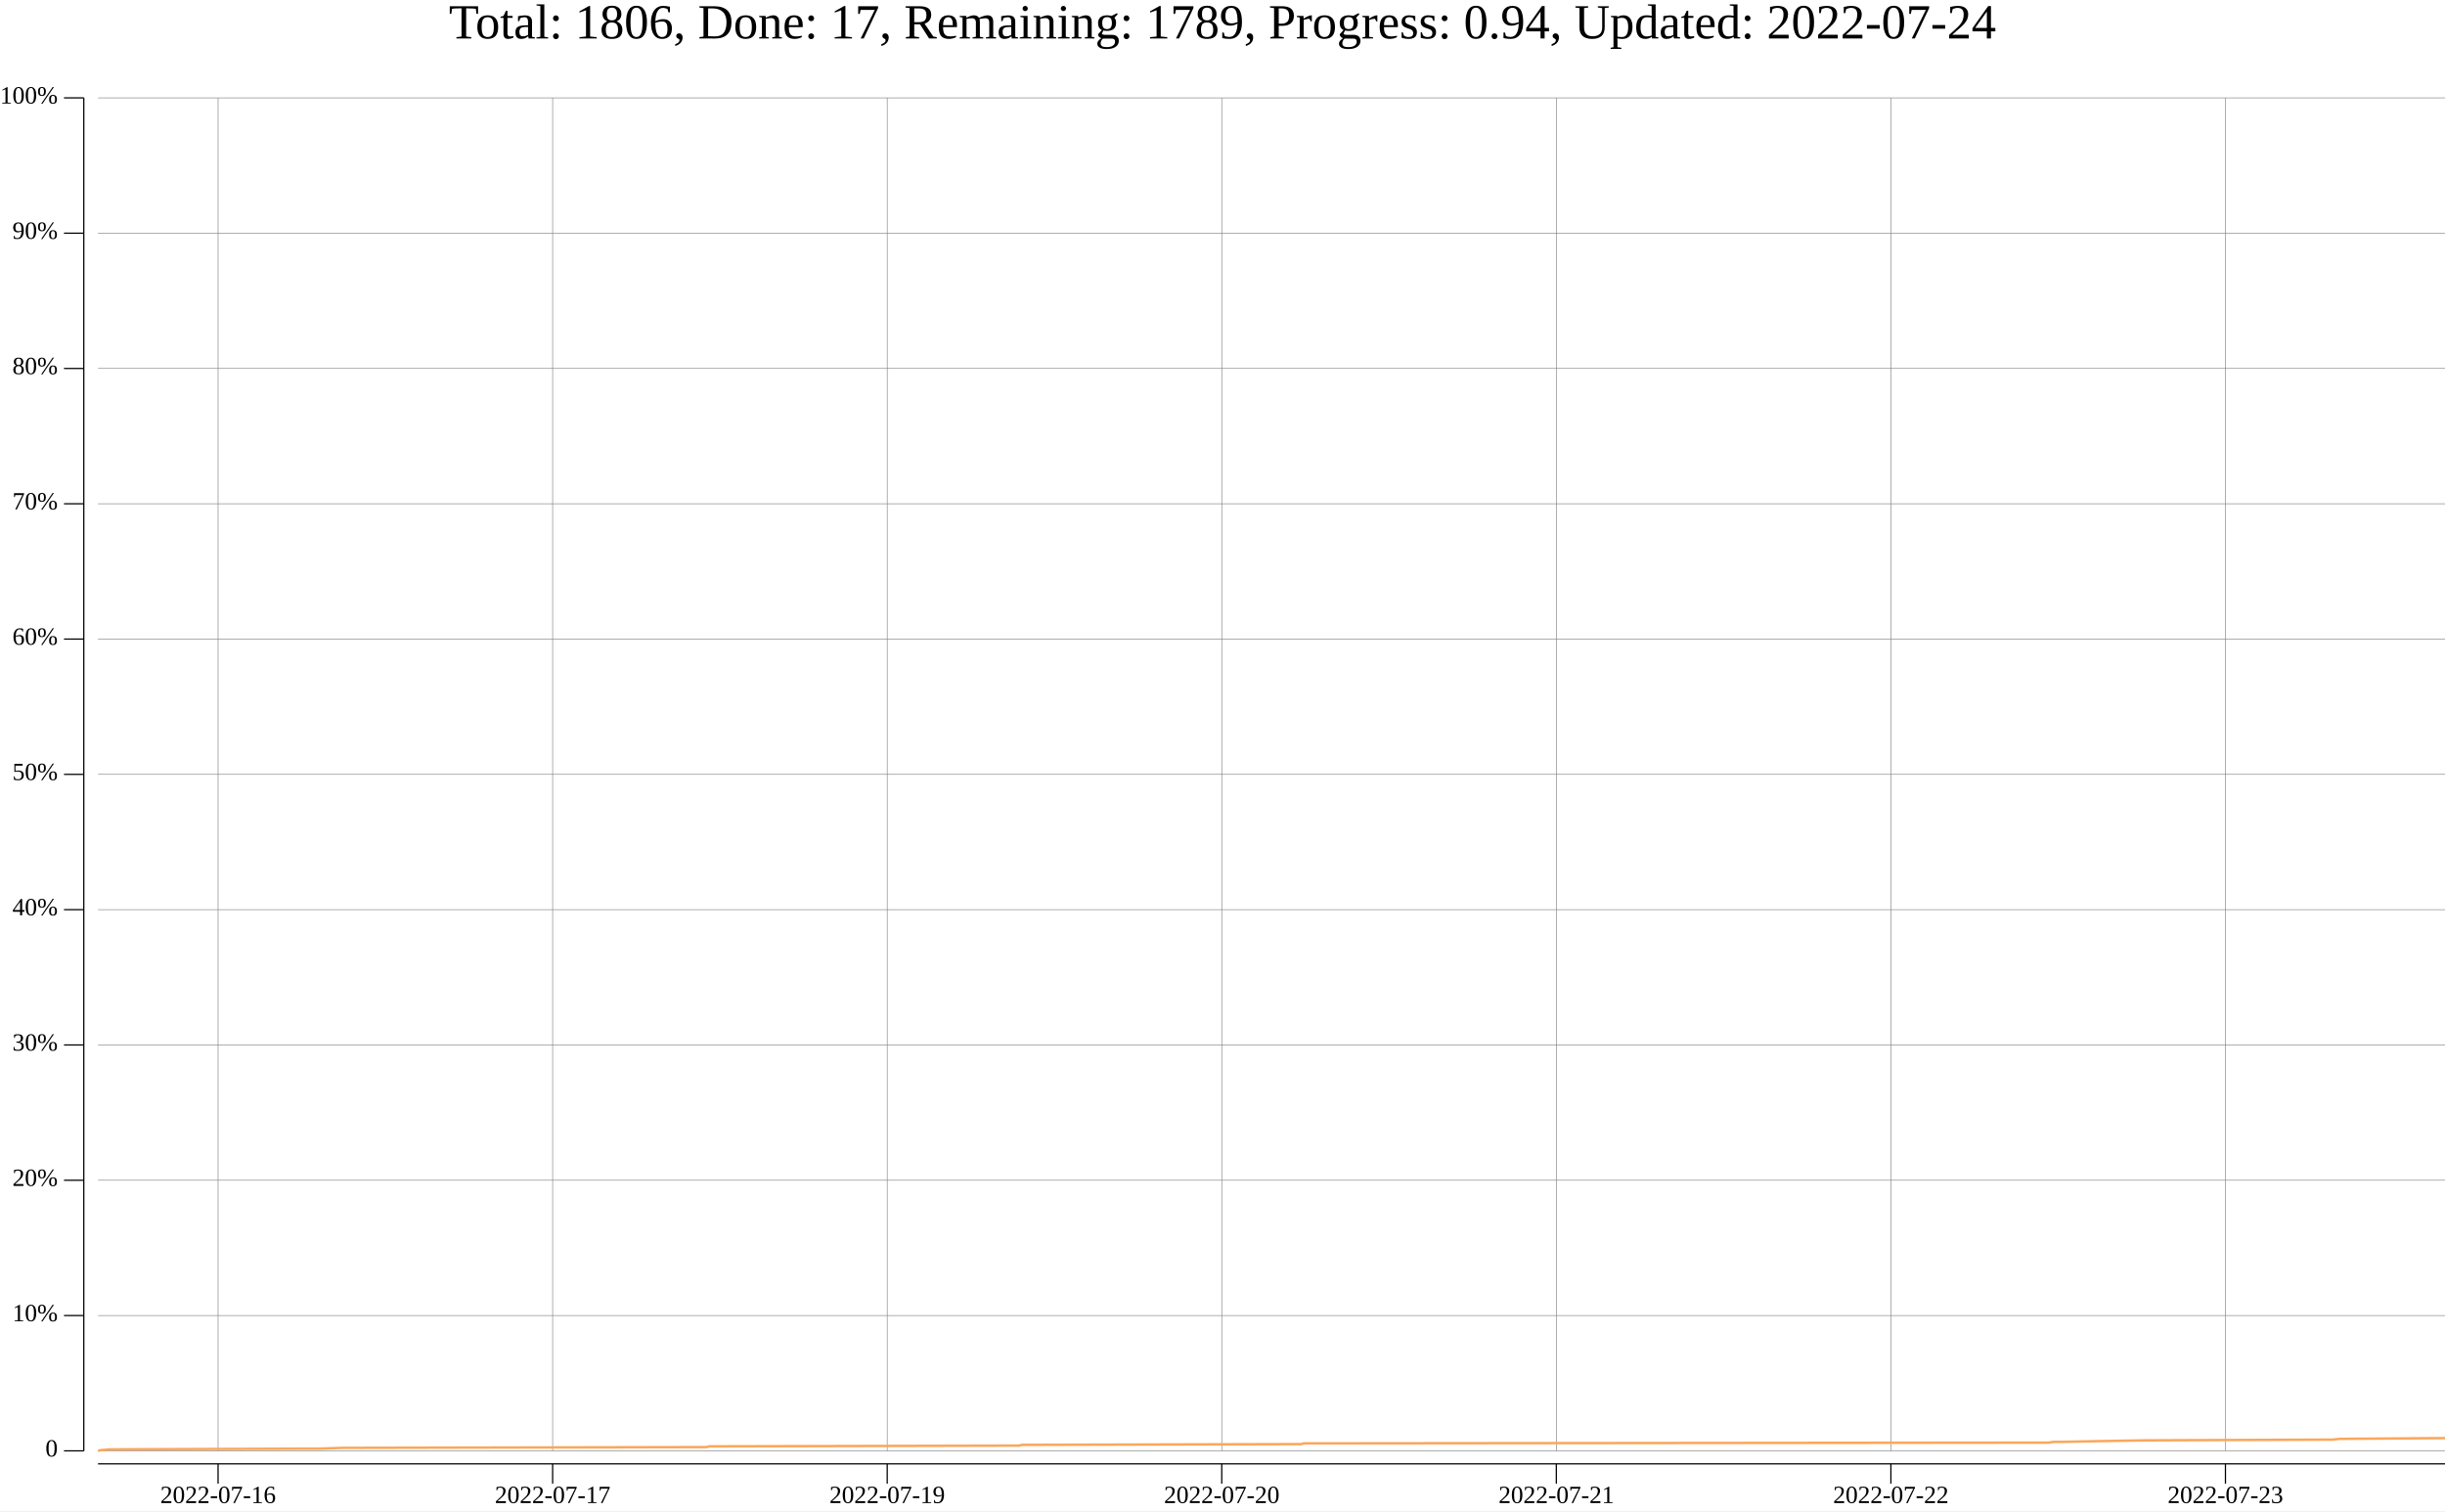
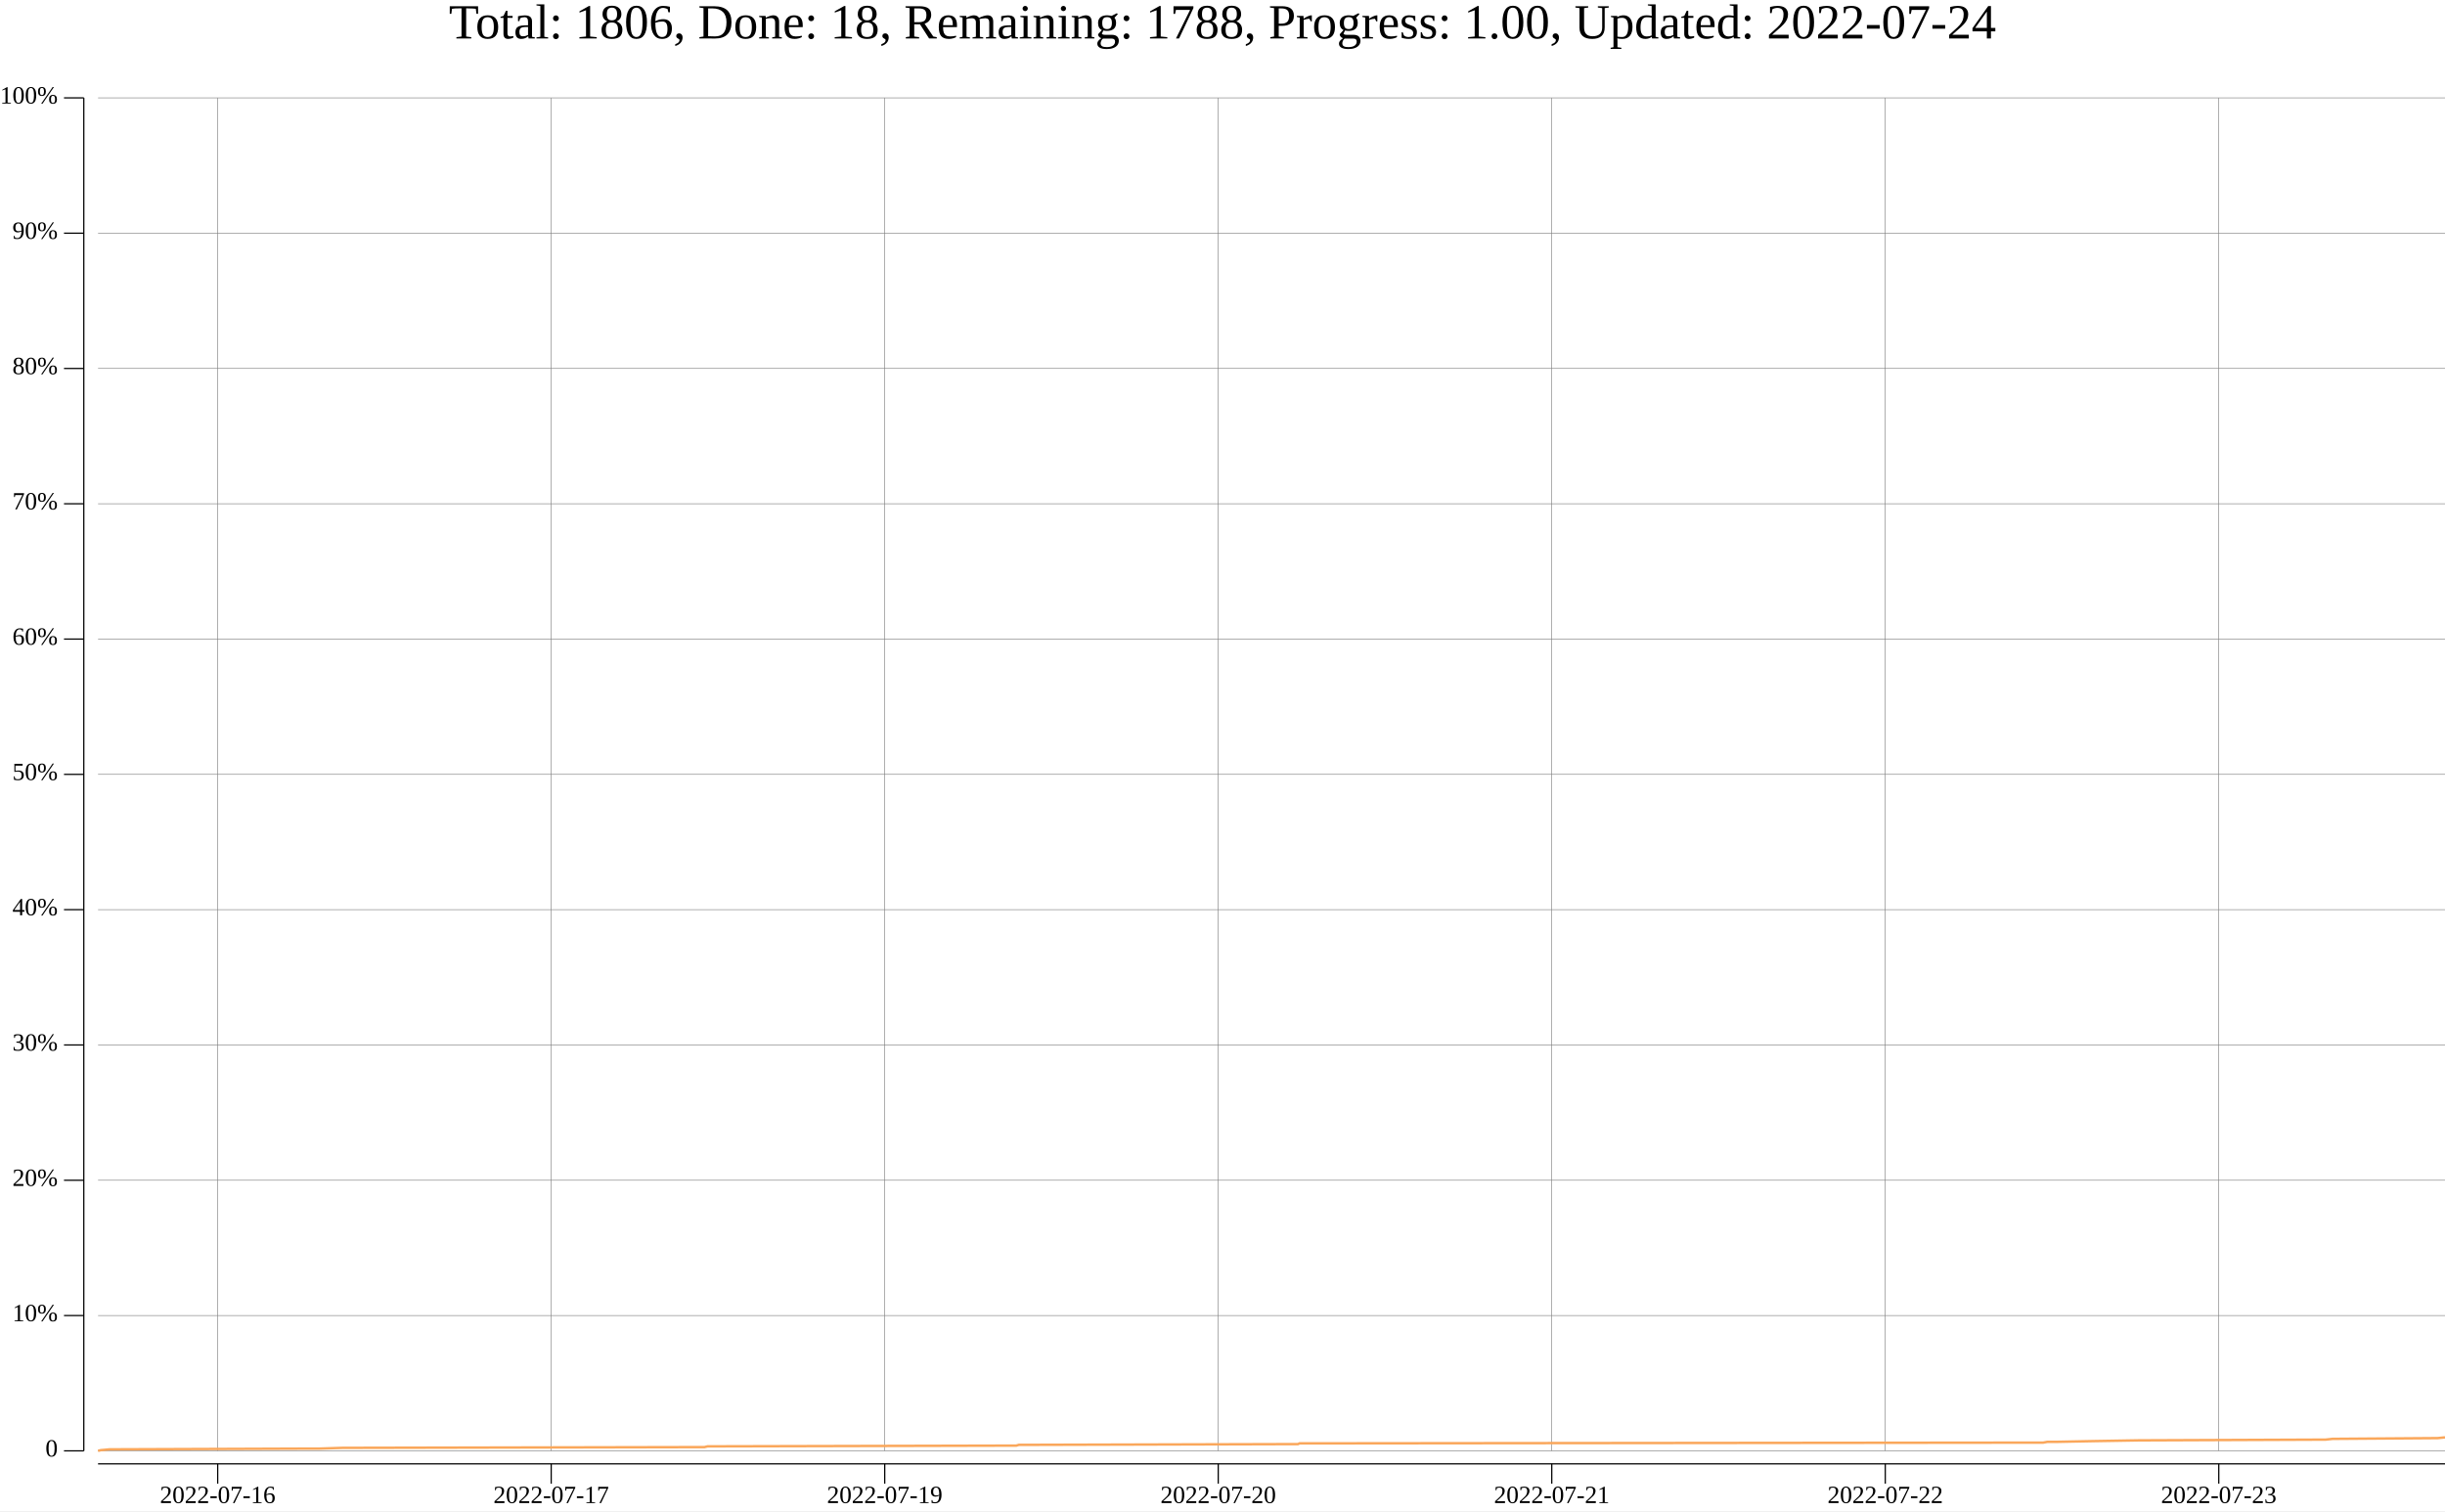
<svg xmlns="http://www.w3.org/2000/svg" width="987pt" height="610pt" viewBox="0 0 987 610">
  <g transform="scale(1, -1) translate(0, -610)">
    <path d="M0,0L987,0L987,610L0,610Z" style="fill:#FFFFFF" />
-     <text x="181.2" y="-594.48" transform="scale(1, -1)" style="font-family:Liberation Serif;font-variant:normal;font-weight:normal;font-style:normal;font-size:19.84px">Total: 1806, Done: 17, Remaining: 1789, Progress: 0.94, Updated: 2022-07-24</text>
-     <text x="64.702" y="-3.252" transform="scale(1, -1)" style="font-family:Liberation Serif;font-variant:normal;font-weight:normal;font-style:normal;font-size:10px">2022-07-16</text>
-     <text x="334.82" y="-3.252" transform="scale(1, -1)" style="font-family:Liberation Serif;font-variant:normal;font-weight:normal;font-style:normal;font-size:10px">2022-07-19</text>
-     <text x="604.93" y="-3.252" transform="scale(1, -1)" style="font-family:Liberation Serif;font-variant:normal;font-weight:normal;font-style:normal;font-size:10px">2022-07-21</text>
-     <text x="875.04" y="-3.252" transform="scale(1, -1)" style="font-family:Liberation Serif;font-variant:normal;font-weight:normal;font-style:normal;font-size:10px">2022-07-23</text>
-     <text x="199.76" y="-3.252" transform="scale(1, -1)" style="font-family:Liberation Serif;font-variant:normal;font-weight:normal;font-style:normal;font-size:10px">2022-07-17</text>
-     <text x="469.87" y="-3.252" transform="scale(1, -1)" style="font-family:Liberation Serif;font-variant:normal;font-weight:normal;font-style:normal;font-size:10px">2022-07-20</text>
-     <text x="739.99" y="-3.252" transform="scale(1, -1)" style="font-family:Liberation Serif;font-variant:normal;font-weight:normal;font-style:normal;font-size:10px">2022-07-22</text>
-     <path d="M88.032,11.074L88.032,19.074" style="fill:none;stroke:#000000;stroke-width:0.5" />
-     <path d="M358.15,11.074L358.15,19.074" style="fill:none;stroke:#000000;stroke-width:0.5" />
-     <path d="M628.26,11.074L628.26,19.074" style="fill:none;stroke:#000000;stroke-width:0.5" />
-     <path d="M898.37,11.074L898.37,19.074" style="fill:none;stroke:#000000;stroke-width:0.5" />
-     <path d="M223.09,11.074L223.09,19.074" style="fill:none;stroke:#000000;stroke-width:0.5" />
-     <path d="M493.2,11.074L493.2,19.074" style="fill:none;stroke:#000000;stroke-width:0.5" />
-     <path d="M763.32,11.074L763.32,19.074" style="fill:none;stroke:#000000;stroke-width:0.5" />
+     <text x="181.2" y="-594.48" transform="scale(1, -1)" style="font-family:Liberation Serif;font-variant:normal;font-weight:normal;font-style:normal;font-size:19.84px">Total: 1806, Done: 18, Remaining: 1788, Progress: 1.00, Updated: 2022-07-24</text>
+     <text x="64.55" y="-3.252" transform="scale(1, -1)" style="font-family:Liberation Serif;font-variant:normal;font-weight:normal;font-style:normal;font-size:10px">2022-07-16</text>
+     <text x="333.82" y="-3.252" transform="scale(1, -1)" style="font-family:Liberation Serif;font-variant:normal;font-weight:normal;font-style:normal;font-size:10px">2022-07-19</text>
+     <text x="603.09" y="-3.252" transform="scale(1, -1)" style="font-family:Liberation Serif;font-variant:normal;font-weight:normal;font-style:normal;font-size:10px">2022-07-21</text>
+     <text x="872.35" y="-3.252" transform="scale(1, -1)" style="font-family:Liberation Serif;font-variant:normal;font-weight:normal;font-style:normal;font-size:10px">2022-07-23</text>
+     <text x="199.18" y="-3.252" transform="scale(1, -1)" style="font-family:Liberation Serif;font-variant:normal;font-weight:normal;font-style:normal;font-size:10px">2022-07-17</text>
+     <text x="468.45" y="-3.252" transform="scale(1, -1)" style="font-family:Liberation Serif;font-variant:normal;font-weight:normal;font-style:normal;font-size:10px">2022-07-20</text>
+     <text x="737.72" y="-3.252" transform="scale(1, -1)" style="font-family:Liberation Serif;font-variant:normal;font-weight:normal;font-style:normal;font-size:10px">2022-07-22</text>
+     <path d="M87.88,11.074L87.88,19.074" style="fill:none;stroke:#000000;stroke-width:0.5" />
+     <path d="M357.15,11.074L357.15,19.074" style="fill:none;stroke:#000000;stroke-width:0.5" />
+     <path d="M626.42,11.074L626.42,19.074" style="fill:none;stroke:#000000;stroke-width:0.5" />
+     <path d="M895.68,11.074L895.68,19.074" style="fill:none;stroke:#000000;stroke-width:0.5" />
+     <path d="M222.51,11.074L222.51,19.074" style="fill:none;stroke:#000000;stroke-width:0.5" />
+     <path d="M491.78,11.074L491.78,19.074" style="fill:none;stroke:#000000;stroke-width:0.5" />
+     <path d="M761.05,11.074L761.05,19.074" style="fill:none;stroke:#000000;stroke-width:0.5" />
    <path d="M39.58,19.074L987,19.074" style="fill:none;stroke:#000000;stroke-width:0.5" />
    <text x="18.33" y="-22.039" transform="scale(1, -1)" style="font-family:Liberation Serif;font-variant:normal;font-weight:normal;font-style:normal;font-size:10px">0</text>
    <text x="5" y="-295.12" transform="scale(1, -1)" style="font-family:Liberation Serif;font-variant:normal;font-weight:normal;font-style:normal;font-size:10px">50%</text>
    <text x="0" y="-568.21" transform="scale(1, -1)" style="font-family:Liberation Serif;font-variant:normal;font-weight:normal;font-style:normal;font-size:10px">100%</text>
    <text x="5" y="-76.656" transform="scale(1, -1)" style="font-family:Liberation Serif;font-variant:normal;font-weight:normal;font-style:normal;font-size:10px">10%</text>
    <text x="5" y="-131.27" transform="scale(1, -1)" style="font-family:Liberation Serif;font-variant:normal;font-weight:normal;font-style:normal;font-size:10px">20%</text>
    <text x="5" y="-185.89" transform="scale(1, -1)" style="font-family:Liberation Serif;font-variant:normal;font-weight:normal;font-style:normal;font-size:10px">30%</text>
    <text x="5" y="-240.51" transform="scale(1, -1)" style="font-family:Liberation Serif;font-variant:normal;font-weight:normal;font-style:normal;font-size:10px">40%</text>
    <text x="5" y="-349.74" transform="scale(1, -1)" style="font-family:Liberation Serif;font-variant:normal;font-weight:normal;font-style:normal;font-size:10px">60%</text>
    <text x="5" y="-404.36" transform="scale(1, -1)" style="font-family:Liberation Serif;font-variant:normal;font-weight:normal;font-style:normal;font-size:10px">70%</text>
    <text x="5" y="-458.97" transform="scale(1, -1)" style="font-family:Liberation Serif;font-variant:normal;font-weight:normal;font-style:normal;font-size:10px">80%</text>
    <text x="5" y="-513.59" transform="scale(1, -1)" style="font-family:Liberation Serif;font-variant:normal;font-weight:normal;font-style:normal;font-size:10px">90%</text>
    <path d="M25.83,24.324L33.83,24.324" style="fill:none;stroke:#000000;stroke-width:0.5" />
    <path d="M25.83,297.41L33.83,297.41" style="fill:none;stroke:#000000;stroke-width:0.5" />
    <path d="M25.83,570.49L33.83,570.49" style="fill:none;stroke:#000000;stroke-width:0.5" />
    <path d="M25.83,78.941L33.83,78.941" style="fill:none;stroke:#000000;stroke-width:0.5" />
    <path d="M25.83,133.56L33.83,133.56" style="fill:none;stroke:#000000;stroke-width:0.5" />
    <path d="M25.83,188.17L33.83,188.17" style="fill:none;stroke:#000000;stroke-width:0.5" />
    <path d="M25.83,242.79L33.83,242.79" style="fill:none;stroke:#000000;stroke-width:0.5" />
    <path d="M25.83,352.02L33.83,352.02" style="fill:none;stroke:#000000;stroke-width:0.5" />
    <path d="M25.83,406.64L33.83,406.64" style="fill:none;stroke:#000000;stroke-width:0.5" />
    <path d="M25.83,461.26L33.83,461.26" style="fill:none;stroke:#000000;stroke-width:0.5" />
    <path d="M25.83,515.87L33.83,515.87" style="fill:none;stroke:#000000;stroke-width:0.5" />
    <path d="M33.83,24.324L33.83,570.49" style="fill:none;stroke:#000000;stroke-width:0.5" />
-     <path d="M88.032,24.324L88.032,570.49" style="fill:none;stroke:#808080;stroke-width:0.25" />
-     <path d="M358.15,24.324L358.15,570.49" style="fill:none;stroke:#808080;stroke-width:0.25" />
-     <path d="M628.26,24.324L628.26,570.49" style="fill:none;stroke:#808080;stroke-width:0.25" />
-     <path d="M898.37,24.324L898.37,570.49" style="fill:none;stroke:#808080;stroke-width:0.25" />
-     <path d="M223.09,24.324L223.09,570.49" style="fill:none;stroke:#808080;stroke-width:0.25" />
-     <path d="M493.2,24.324L493.2,570.49" style="fill:none;stroke:#808080;stroke-width:0.25" />
-     <path d="M763.32,24.324L763.32,570.49" style="fill:none;stroke:#808080;stroke-width:0.25" />
+     <path d="M87.88,24.324L87.88,570.49" style="fill:none;stroke:#808080;stroke-width:0.25" />
+     <path d="M357.15,24.324L357.15,570.49" style="fill:none;stroke:#808080;stroke-width:0.25" />
+     <path d="M626.42,24.324L626.42,570.49" style="fill:none;stroke:#808080;stroke-width:0.25" />
+     <path d="M895.68,24.324L895.68,570.49" style="fill:none;stroke:#808080;stroke-width:0.25" />
+     <path d="M222.51,24.324L222.51,570.49" style="fill:none;stroke:#808080;stroke-width:0.25" />
+     <path d="M491.78,24.324L491.78,570.49" style="fill:none;stroke:#808080;stroke-width:0.25" />
+     <path d="M761.05,24.324L761.05,570.49" style="fill:none;stroke:#808080;stroke-width:0.25" />
    <path d="M39.58,24.324L987,24.324" style="fill:none;stroke:#808080;stroke-width:0.25" />
    <path d="M39.58,297.41L987,297.41" style="fill:none;stroke:#808080;stroke-width:0.25" />
    <path d="M39.58,570.49L987,570.49" style="fill:none;stroke:#808080;stroke-width:0.25" />
    <path d="M39.58,78.941L987,78.941" style="fill:none;stroke:#808080;stroke-width:0.25" />
    <path d="M39.58,133.56L987,133.56" style="fill:none;stroke:#808080;stroke-width:0.25" />
    <path d="M39.58,188.17L987,188.17" style="fill:none;stroke:#808080;stroke-width:0.25" />
    <path d="M39.58,242.79L987,242.79" style="fill:none;stroke:#808080;stroke-width:0.25" />
    <path d="M39.58,352.02L987,352.02" style="fill:none;stroke:#808080;stroke-width:0.25" />
    <path d="M39.58,406.64L987,406.64" style="fill:none;stroke:#808080;stroke-width:0.25" />
    <path d="M39.58,461.26L987,461.26" style="fill:none;stroke:#808080;stroke-width:0.25" />
    <path d="M39.58,515.87L987,515.87" style="fill:none;stroke:#808080;stroke-width:0.25" />
-     <path d="M39.58,24.324L40.808,24.627L41.06,24.627L44.269,24.929L126.12,25.231L129.19,25.231L138.58,25.534L285.17,25.836L286.38,26.139L411.44,26.441L412.46,26.744L414.64,26.744L523.87,27.046L525.49,27.046L526.12,27.348L529.69,27.348L827.3,27.651L828.9,27.953L832.42,27.953L847.8,28.256L865.97,28.558L940.99,28.86L941.63,28.86L944.42,29.163L987,29.465" style="fill:none;stroke:#FAA75B" />
+     <path d="M39.58,24.324L40.804,24.627L41.056,24.627L44.255,24.929L125.85,25.231L128.91,25.231L138.27,25.534L284.4,25.836L285.61,26.139L410.27,26.441L411.29,26.744L413.46,26.744L522.35,27.046L523.97,27.046L524.59,27.348L528.15,27.348L824.83,27.651L826.42,27.953L829.94,27.953L845.27,28.256L863.38,28.558L938.16,28.86L938.81,28.86L941.59,29.163L984.03,29.465L987,29.768" style="fill:none;stroke:#FAA75B" />
  </g>
</svg>
